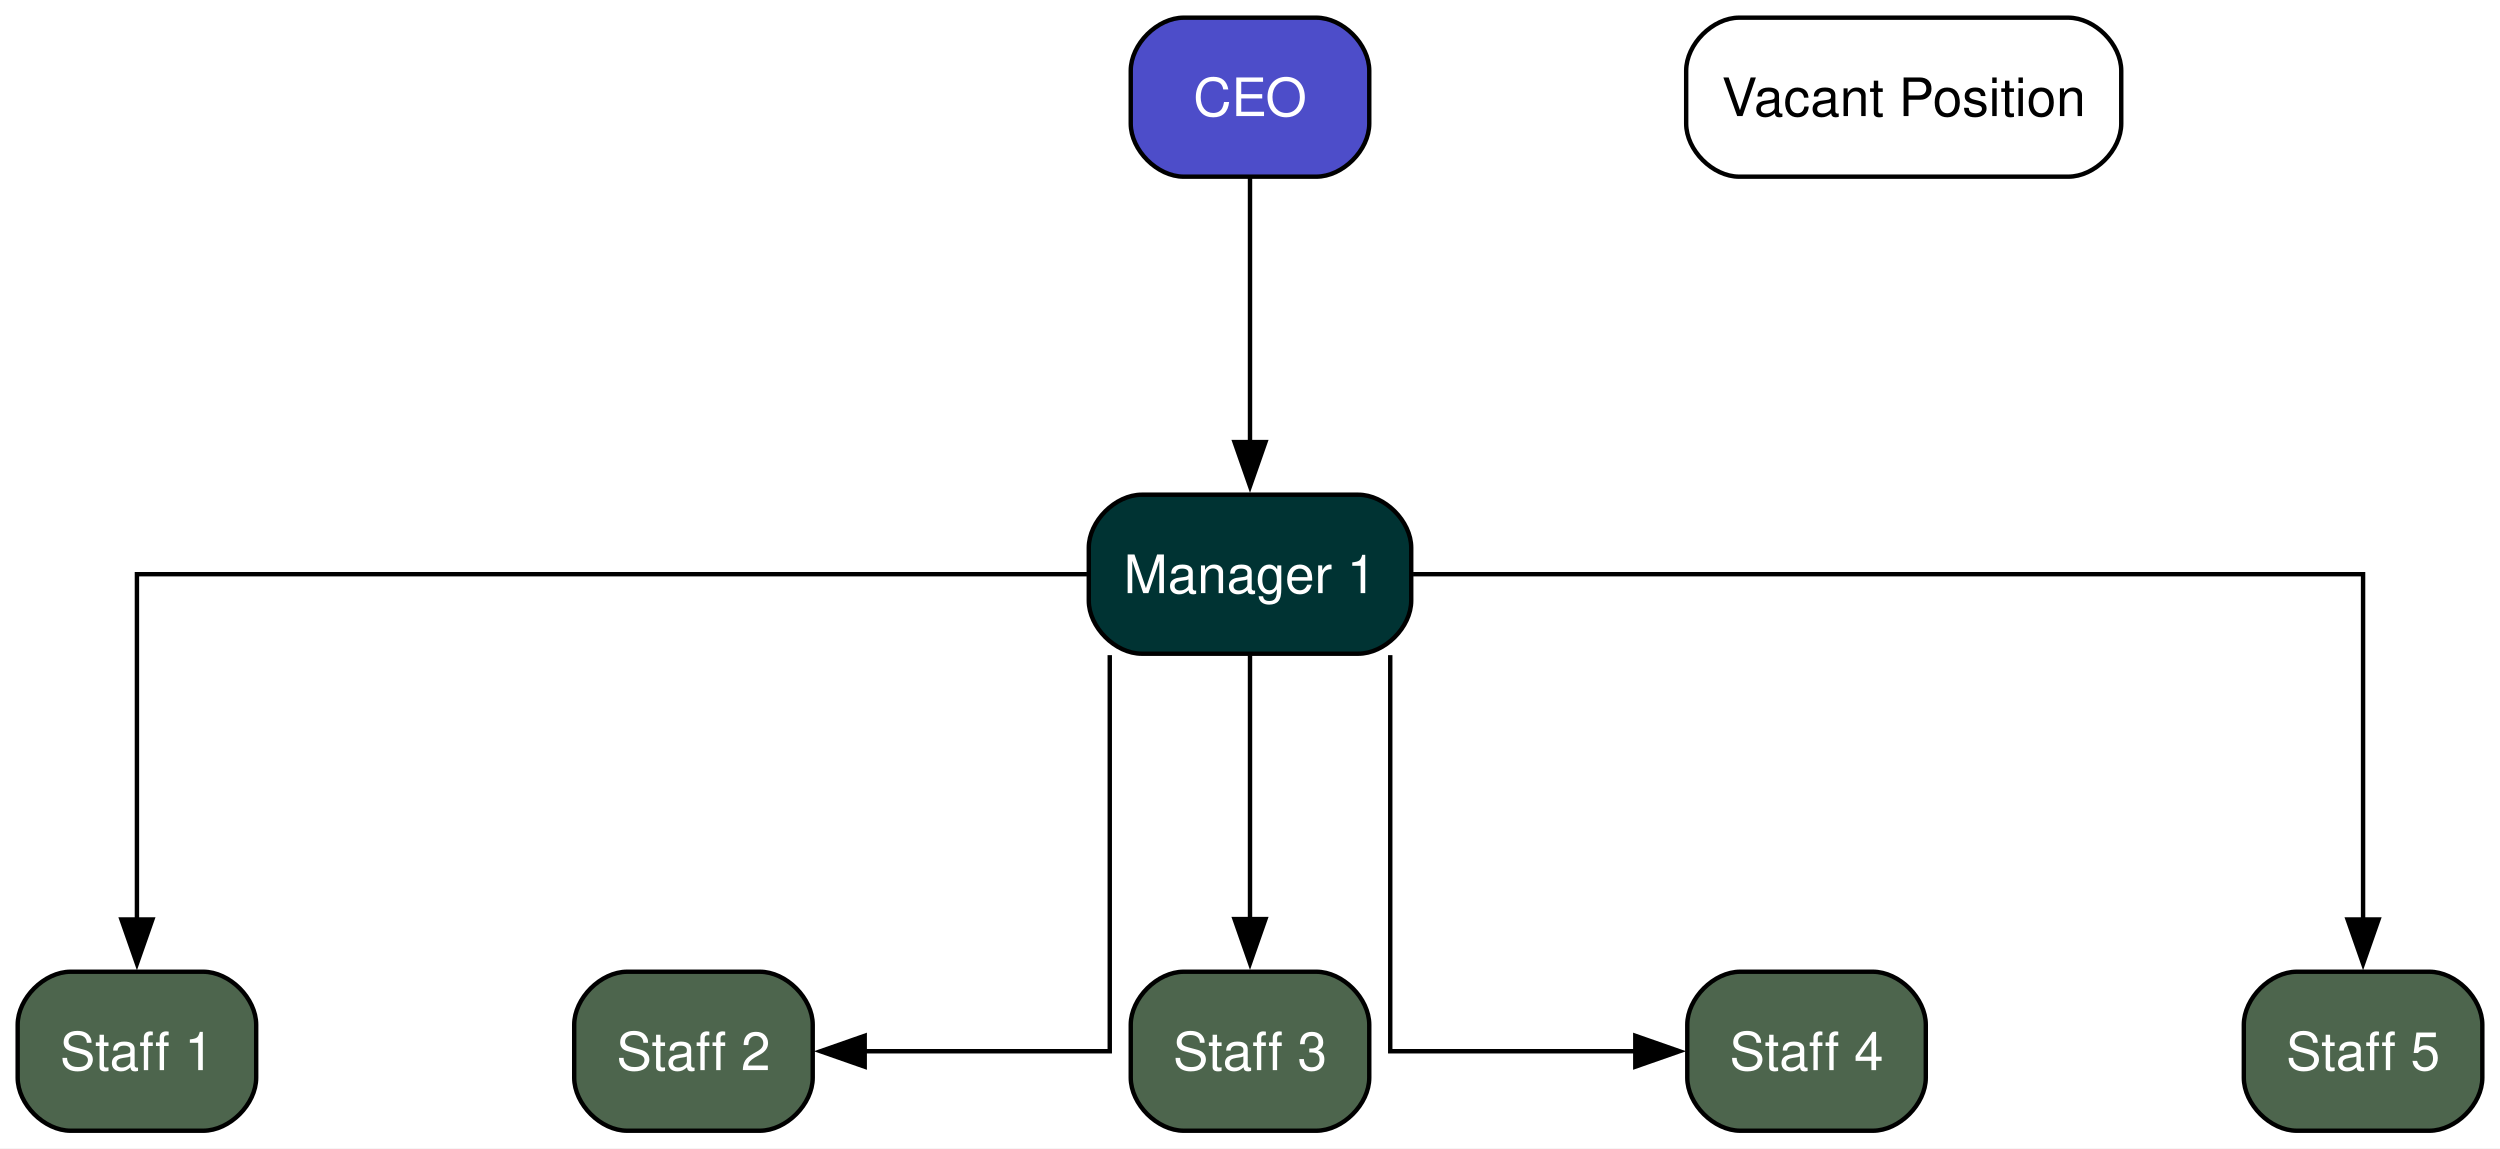
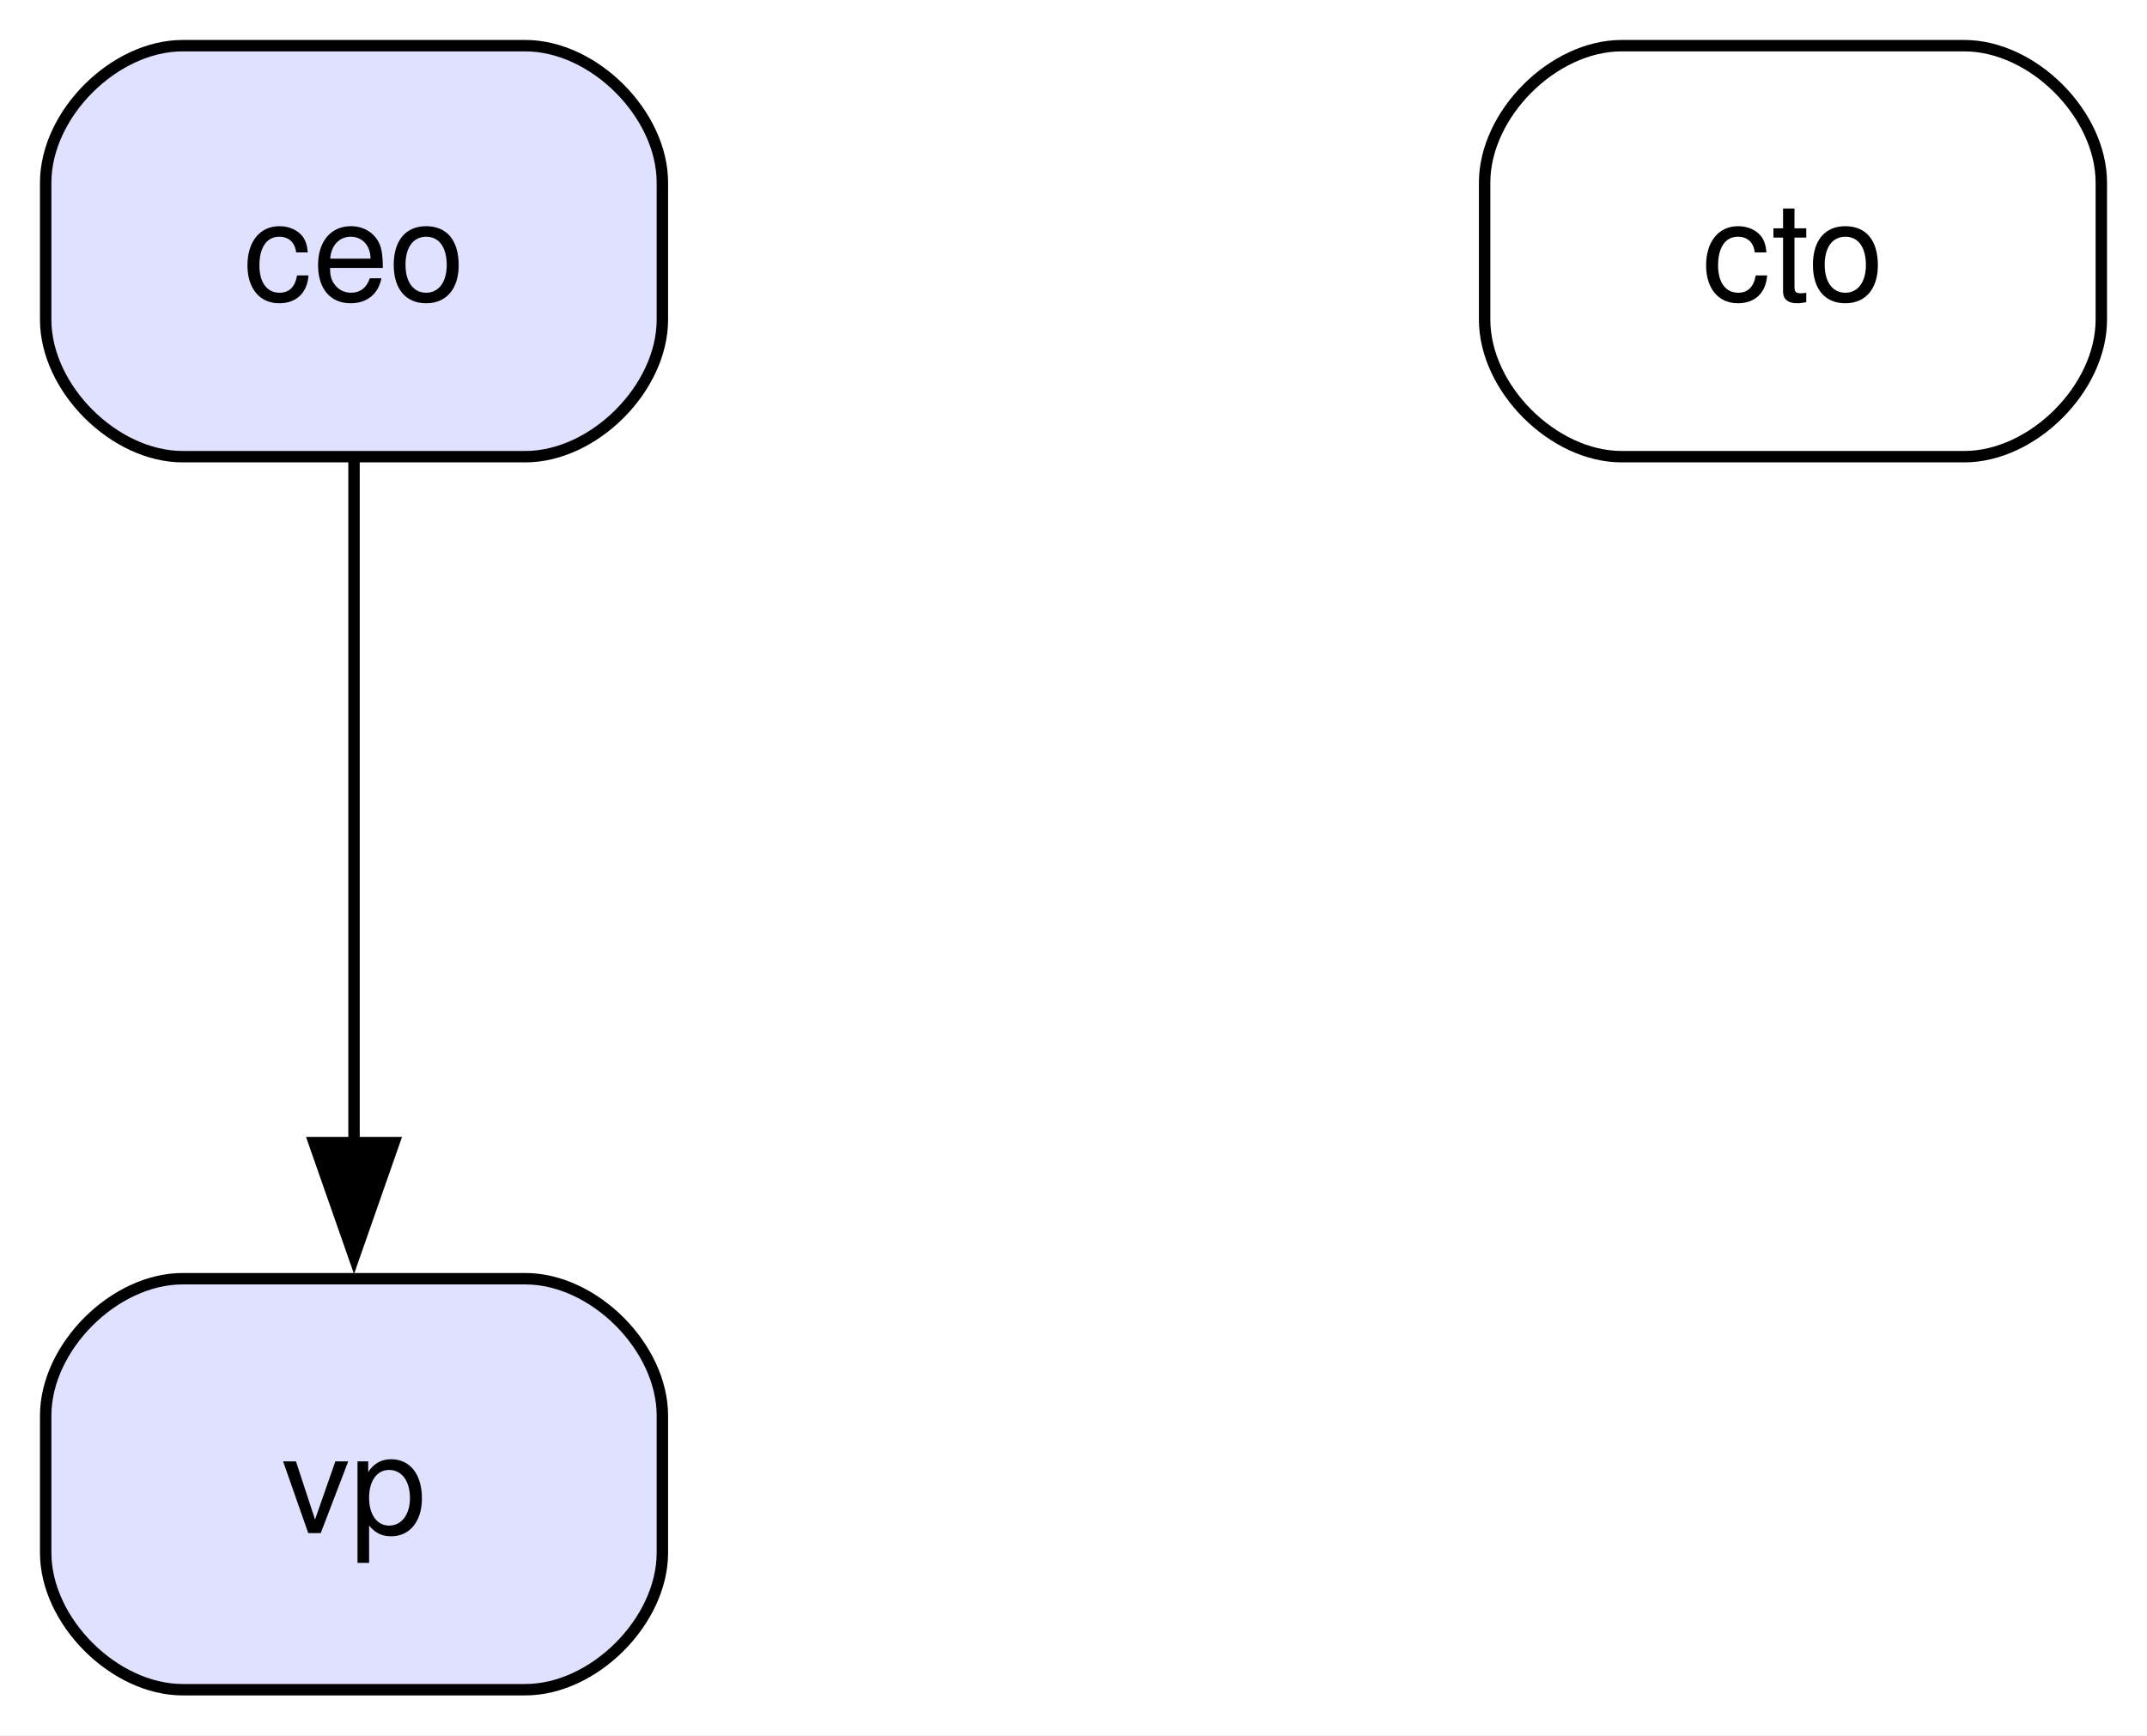
- <svg xmlns="http://www.w3.org/2000/svg" width="566pt" height="260pt" viewBox="0.00 0.00 566.00 260.00">
-   <g id="graph0" class="graph" transform="scale(1 1) rotate(0) translate(4 256)">
-     <polygon fill="white" stroke="none" points="-4,4 -4,-256 562,-256 562,4 -4,4" />
+ <svg xmlns="http://www.w3.org/2000/svg" width="188pt" height="152pt" viewBox="0.00 0.00 188.00 152.00">
+   <g id="graph0" class="graph" transform="scale(1 1) rotate(0) translate(4 148)">
+     <polygon fill="white" stroke="none" points="-4,4 -4,-148 184,-148 184,4 -4,4" />
    <g id="node1" class="node">
-       <path fill="#4d4dc9" stroke="black" d="M294,-252C294,-252 264,-252 264,-252 258,-252 252,-246 252,-240 252,-240 252,-228 252,-228 252,-222 258,-216 264,-216 264,-216 294,-216 294,-216 300,-216 306,-222 306,-228 306,-228 306,-240 306,-240 306,-246 300,-252 294,-252" />
-       <text xml:space="preserve" text-anchor="middle" x="279" y="-229.72" font-family="Helvetica,sans-Serif" font-size="12.00" fill="white">CEO</text>
+       <path fill="#e0e0ff" stroke="black" d="M42,-144C42,-144 12,-144 12,-144 6,-144 0,-138 0,-132 0,-132 0,-120 0,-120 0,-114 6,-108 12,-108 12,-108 42,-108 42,-108 48,-108 54,-114 54,-120 54,-120 54,-132 54,-132 54,-138 48,-144 42,-144" />
+       <text xml:space="preserve" text-anchor="middle" x="27" y="-121.72" font-family="Helvetica,sans-Serif" font-size="12.00">ceo</text>
    </g>
    <g id="node2" class="node">
-       <path fill="#003333" stroke="black" d="M303.5,-144C303.5,-144 254.5,-144 254.5,-144 248.5,-144 242.5,-138 242.5,-132 242.5,-132 242.5,-120 242.5,-120 242.5,-114 248.5,-108 254.5,-108 254.5,-108 303.5,-108 303.5,-108 309.5,-108 315.5,-114 315.5,-120 315.5,-120 315.5,-132 315.5,-132 315.5,-138 309.5,-144 303.5,-144" />
-       <text xml:space="preserve" text-anchor="middle" x="279" y="-121.72" font-family="Helvetica,sans-Serif" font-size="12.00" fill="white">Manager 1</text>
+       <path fill="#e0e0ff" stroke="black" d="M42,-36C42,-36 12,-36 12,-36 6,-36 0,-30 0,-24 0,-24 0,-12 0,-12 0,-6 6,0 12,0 12,0 42,0 42,0 48,0 54,-6 54,-12 54,-12 54,-24 54,-24 54,-30 48,-36 42,-36" />
+       <text xml:space="preserve" text-anchor="middle" x="27" y="-13.72" font-family="Helvetica,sans-Serif" font-size="12.00">vp</text>
    </g>
    <g id="edge1" class="edge">
-       <path fill="none" stroke="#000000" d="M279,-215.68C279,-215.68 279,-155.92 279,-155.92" />
-       <polygon fill="#000000" stroke="#000000" points="282.5,-155.92 279,-145.92 275.5,-155.92 282.5,-155.92" />
+       <path fill="none" stroke="#000000" d="M27,-107.68C27,-107.68 27,-47.92 27,-47.92" />
+       <polygon fill="#000000" stroke="#000000" points="30.5,-47.92 27,-37.92 23.5,-47.92 30.5,-47.92" />
    </g>
    <g id="node3" class="node">
-       <path fill="#4d654d" stroke="black" d="M42,-36C42,-36 12,-36 12,-36 6,-36 0,-30 0,-24 0,-24 0,-12 0,-12 0,-6 6,0 12,0 12,0 42,0 42,0 48,0 54,-6 54,-12 54,-12 54,-24 54,-24 54,-30 48,-36 42,-36" />
-       <text xml:space="preserve" text-anchor="middle" x="27" y="-13.72" font-family="Helvetica,sans-Serif" font-size="12.00" fill="white">Staff 1</text>
-     </g>
-     <g id="edge2" class="edge">
-       <path fill="none" stroke="#000000" d="M242.09,-126C172.09,-126 27,-126 27,-126 27,-126 27,-47.83 27,-47.83" />
-       <polygon fill="#000000" stroke="#000000" points="30.5,-47.83 27,-37.83 23.5,-47.83 30.5,-47.83" />
-     </g>
-     <g id="node4" class="node">
-       <path fill="#4d654d" stroke="black" d="M168,-36C168,-36 138,-36 138,-36 132,-36 126,-30 126,-24 126,-24 126,-12 126,-12 126,-6 132,0 138,0 138,0 168,0 168,0 174,0 180,-6 180,-12 180,-12 180,-24 180,-24 180,-30 174,-36 168,-36" />
-       <text xml:space="preserve" text-anchor="middle" x="153" y="-13.72" font-family="Helvetica,sans-Serif" font-size="12.00" fill="white">Staff 2</text>
-     </g>
-     <g id="edge3" class="edge">
-       <path fill="none" stroke="#000000" d="M247.25,-107.68C247.25,-76.87 247.25,-18 247.25,-18 247.25,-18 191.77,-18 191.77,-18" />
-       <polygon fill="#000000" stroke="#000000" points="191.77,-14.5 181.77,-18 191.77,-21.5 191.77,-14.5" />
-     </g>
-     <g id="node5" class="node">
-       <path fill="#4d654d" stroke="black" d="M294,-36C294,-36 264,-36 264,-36 258,-36 252,-30 252,-24 252,-24 252,-12 252,-12 252,-6 258,0 264,0 264,0 294,0 294,0 300,0 306,-6 306,-12 306,-12 306,-24 306,-24 306,-30 300,-36 294,-36" />
-       <text xml:space="preserve" text-anchor="middle" x="279" y="-13.72" font-family="Helvetica,sans-Serif" font-size="12.00" fill="white">Staff 3</text>
-     </g>
-     <g id="edge4" class="edge">
-       <path fill="none" stroke="#000000" d="M279,-107.68C279,-107.68 279,-47.92 279,-47.92" />
-       <polygon fill="#000000" stroke="#000000" points="282.5,-47.92 279,-37.92 275.5,-47.92 282.5,-47.92" />
-     </g>
-     <g id="node6" class="node">
-       <path fill="#4d654d" stroke="black" d="M420,-36C420,-36 390,-36 390,-36 384,-36 378,-30 378,-24 378,-24 378,-12 378,-12 378,-6 384,0 390,0 390,0 420,0 420,0 426,0 432,-6 432,-12 432,-12 432,-24 432,-24 432,-30 426,-36 420,-36" />
-       <text xml:space="preserve" text-anchor="middle" x="405" y="-13.72" font-family="Helvetica,sans-Serif" font-size="12.00" fill="white">Staff 4</text>
-     </g>
-     <g id="edge5" class="edge">
-       <path fill="none" stroke="#000000" d="M310.75,-107.68C310.75,-76.87 310.75,-18 310.75,-18 310.75,-18 366.23,-18 366.23,-18" />
-       <polygon fill="#000000" stroke="#000000" points="366.23,-21.5 376.23,-18 366.23,-14.5 366.23,-21.5" />
-     </g>
-     <g id="node7" class="node">
-       <path fill="#4d654d" stroke="black" d="M546,-36C546,-36 516,-36 516,-36 510,-36 504,-30 504,-24 504,-24 504,-12 504,-12 504,-6 510,0 516,0 516,0 546,0 546,0 552,0 558,-6 558,-12 558,-12 558,-24 558,-24 558,-30 552,-36 546,-36" />
-       <text xml:space="preserve" text-anchor="middle" x="531" y="-13.72" font-family="Helvetica,sans-Serif" font-size="12.00" fill="white">Staff 5</text>
-     </g>
-     <g id="edge6" class="edge">
-       <path fill="none" stroke="#000000" d="M315.91,-126C385.91,-126 531,-126 531,-126 531,-126 531,-47.83 531,-47.83" />
-       <polygon fill="#000000" stroke="#000000" points="534.5,-47.83 531,-37.83 527.5,-47.83 534.5,-47.83" />
-     </g>
-     <g id="node8" class="node">
-       <path fill="#ffffff" stroke="black" d="M464.25,-252C464.25,-252 389.75,-252 389.75,-252 383.75,-252 377.75,-246 377.75,-240 377.75,-240 377.75,-228 377.75,-228 377.75,-222 383.75,-216 389.75,-216 389.75,-216 464.25,-216 464.25,-216 470.25,-216 476.25,-222 476.25,-228 476.25,-228 476.25,-240 476.25,-240 476.25,-246 470.25,-252 464.25,-252" />
-       <text xml:space="preserve" text-anchor="middle" x="427" y="-229.72" font-family="Helvetica,sans-Serif" font-size="12.00">Vacant Position</text>
+       <path fill="#ffffff" stroke="black" d="M168,-144C168,-144 138,-144 138,-144 132,-144 126,-138 126,-132 126,-132 126,-120 126,-120 126,-114 132,-108 138,-108 138,-108 168,-108 168,-108 174,-108 180,-114 180,-120 180,-120 180,-132 180,-132 180,-138 174,-144 168,-144" />
+       <text xml:space="preserve" text-anchor="middle" x="153" y="-121.72" font-family="Helvetica,sans-Serif" font-size="12.00">cto</text>
    </g>
  </g>
</svg>
